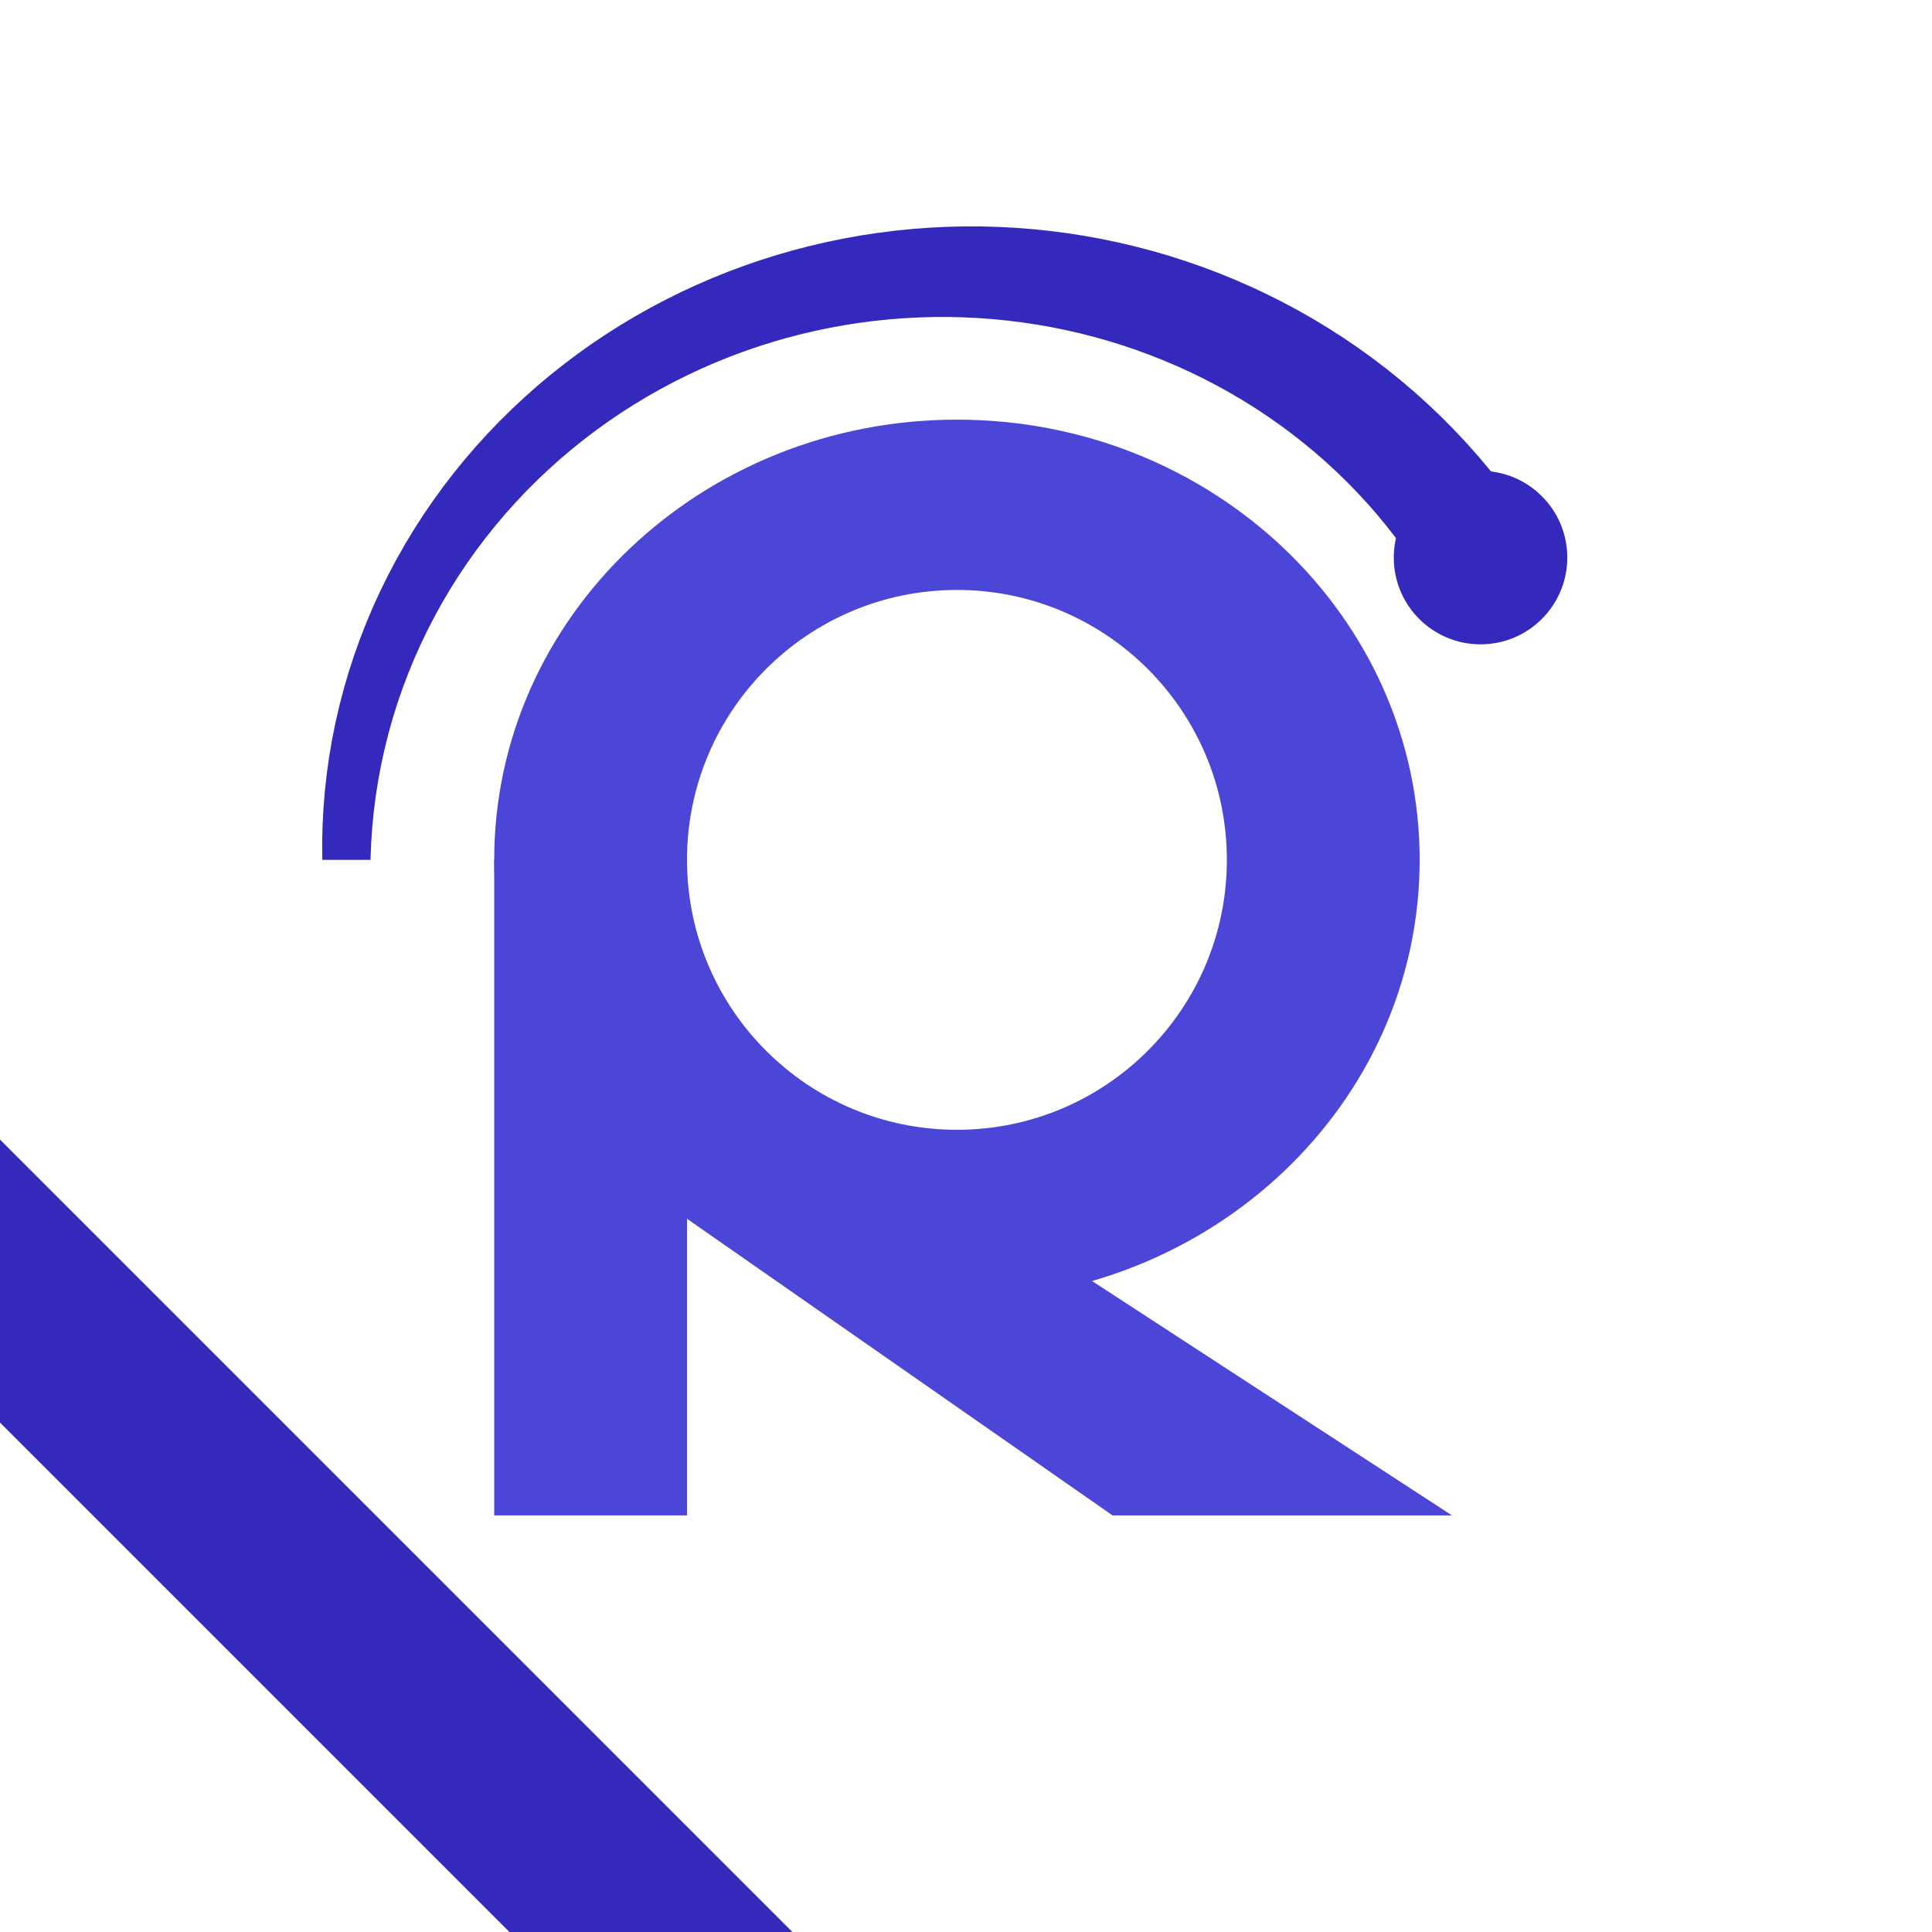
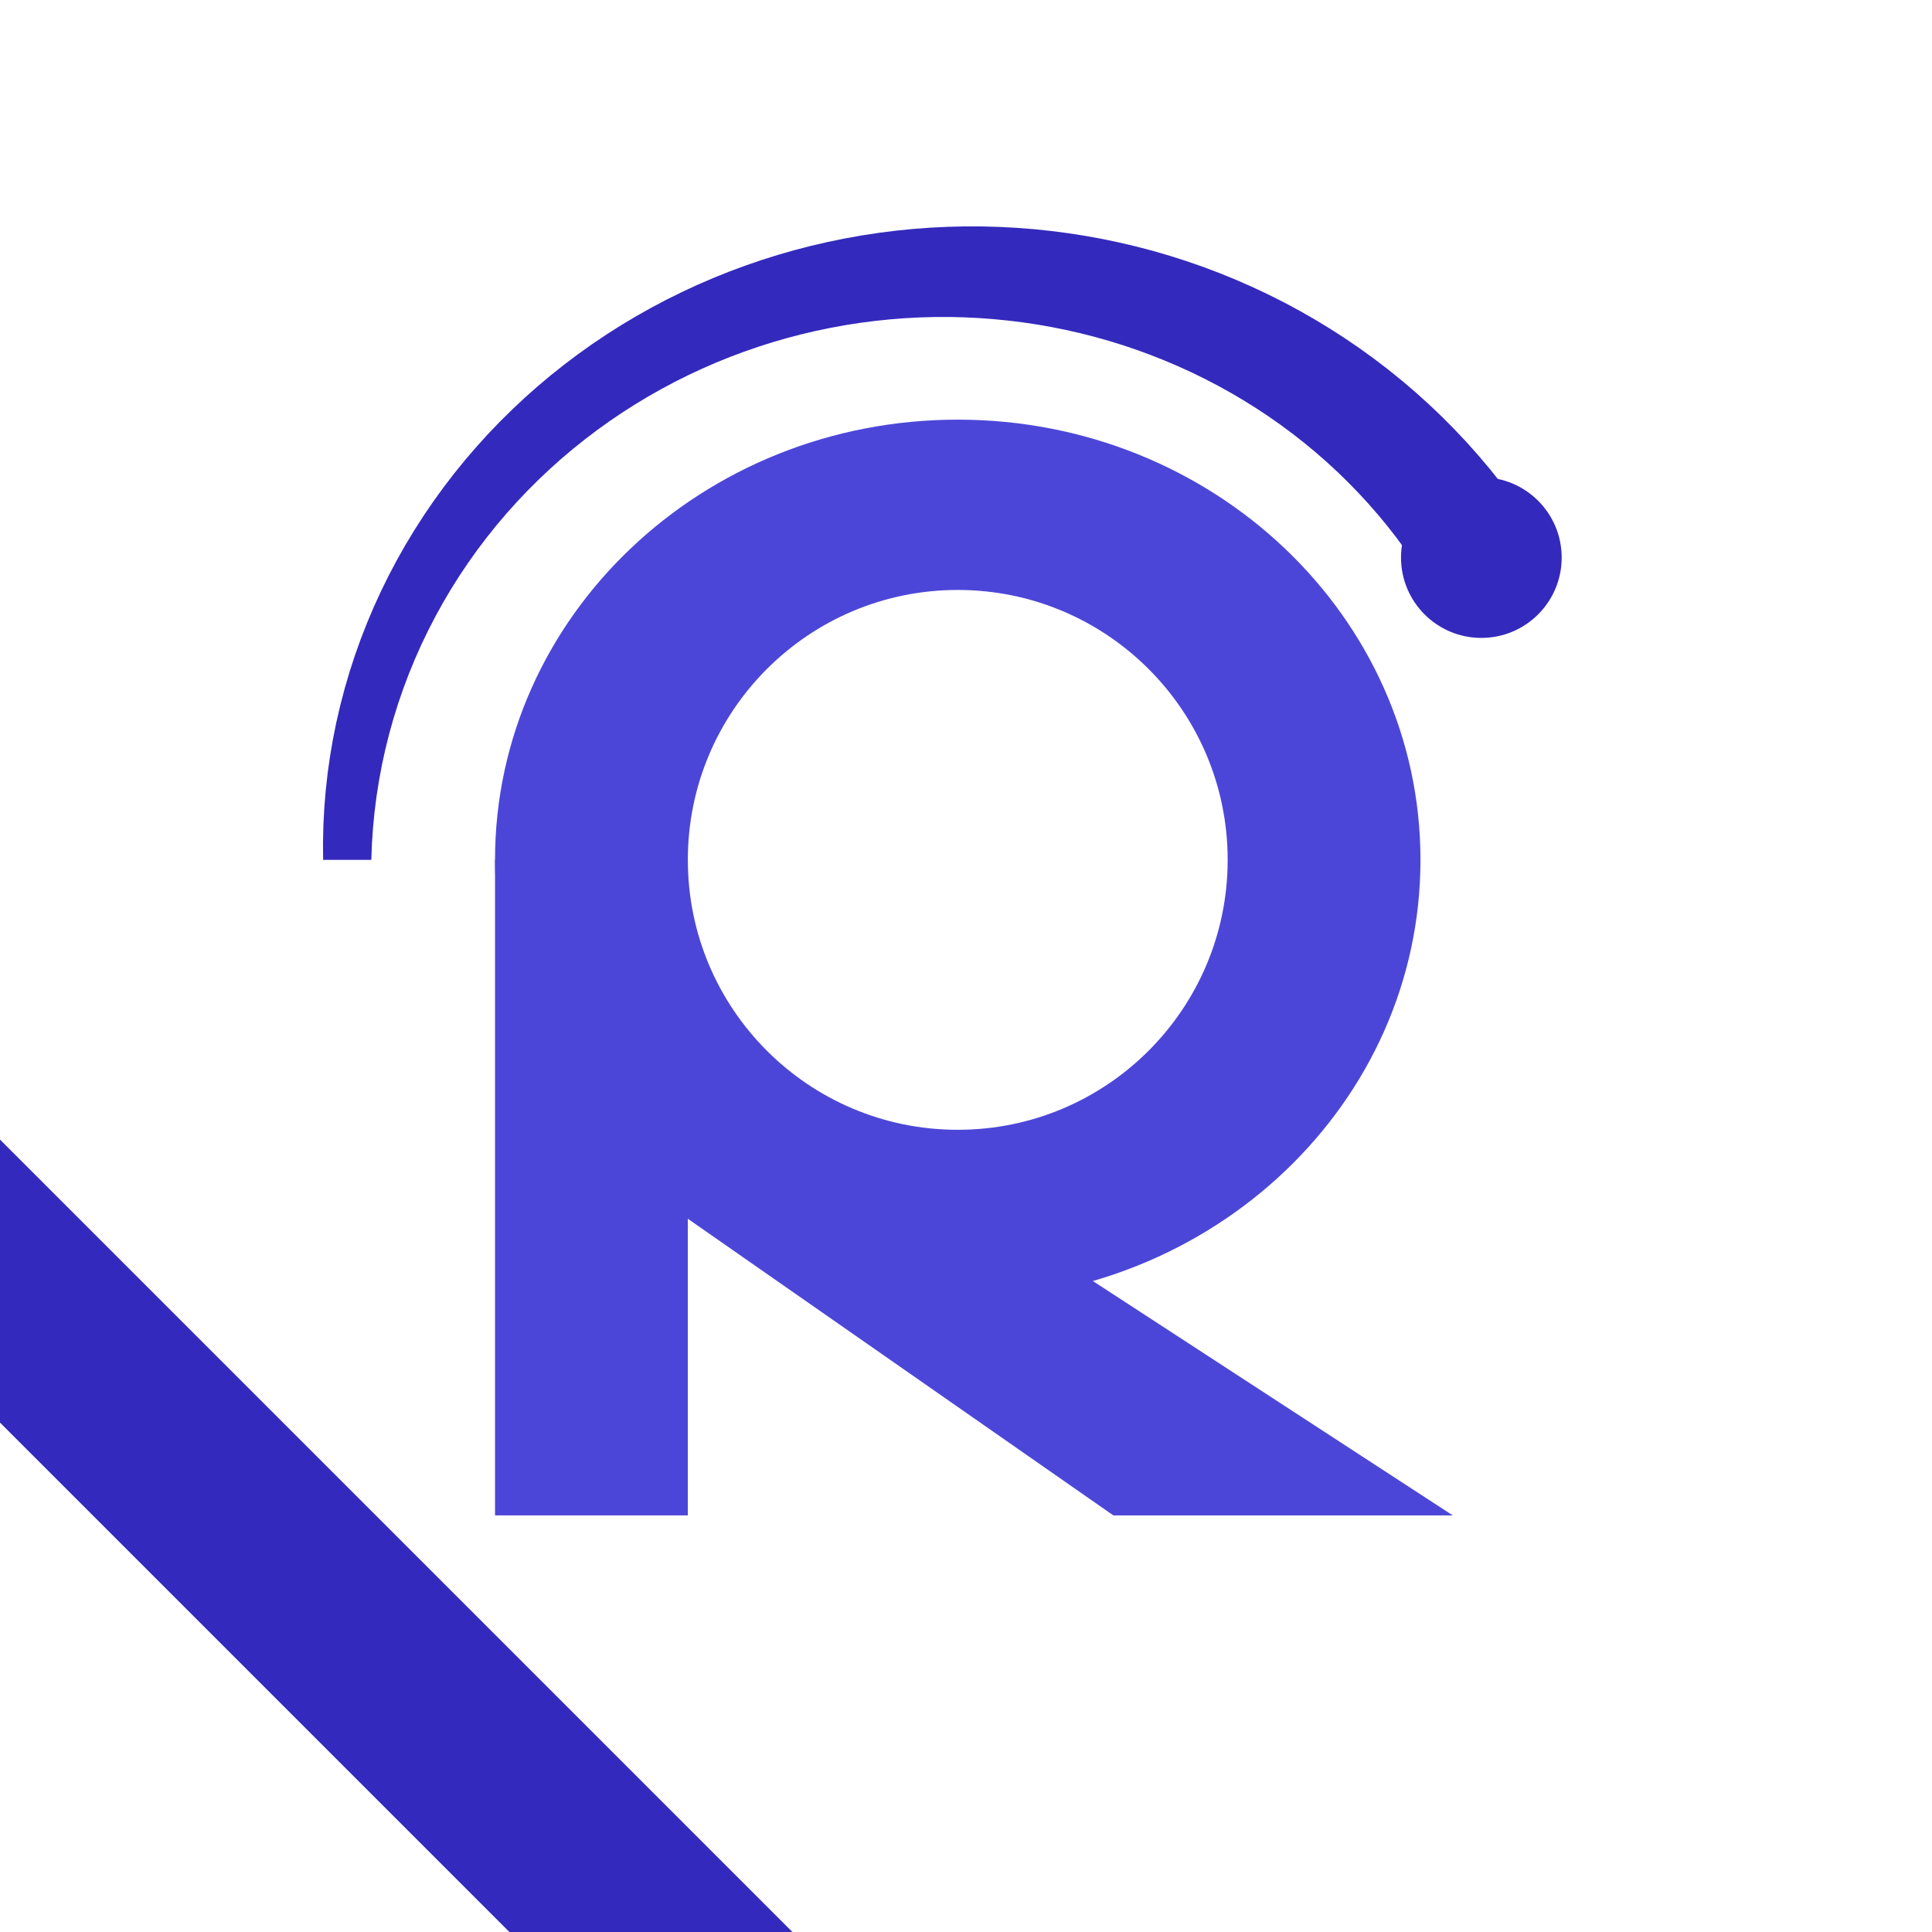
<svg xmlns="http://www.w3.org/2000/svg" viewBox="0 0 1024 1024" width="1024" height="1024" role="img" aria-labelledby="title desc">
  <g id="background">
    <rect x="0" y="0" width="1024" height="1024" fill="#FFFFFF" />
  </g>
-   <g id="symbol" fill="#4C46D8" color="#4C46D8" transform="translate(47.35 81.06) scale(0.8515673)">
+   <g id="symbol" fill="#4C46D8" color="#4C46D8" transform="translate(47.78 81.06) scale(0.8515673)">
    <path fill-rule="evenodd" d="M 828 440 A 288 274 0 1 1 252 440 A 288 274 0 1 1 828 440 Z M 708 440 A 168 168 0 1 1 372 440 A 168 168 0 1 1 708 440 Z" />
    <rect x="252" y="440" width="120" height="408" />
    <path d="M 342.94 643.12 L 636.84 848 L 848.1 848 L 401.06 556.88 Z" />
  </g>
-   <g id="accent" fill="#3429BD" color="#3429BD" transform="translate(47.35 81.06) scale(0.8515673)">
+   <g id="accent" fill="#3429BD" color="#3429BD" transform="translate(47.78 81.06) scale(0.8515673)">
    <path d="M 145 440 L 144.93 429.22 L 145.17 418.44 L 145.74 407.67 L 146.61 396.92 L 147.81 386.19 L 149.31 375.5 L 151.13 364.85 L 153.26 354.26 L 155.7 343.74 L 158.44 333.29 L 161.48 322.92 L 164.82 312.64 L 168.46 302.47 L 172.39 292.41 L 176.6 282.46 L 181.09 272.64 L 185.87 262.95 L 190.91 253.41 L 196.22 244.01 L 201.79 234.77 L 207.62 225.69 L 213.7 216.78 L 220.02 208.05 L 226.57 199.5 L 233.36 191.14 L 240.38 182.97 L 247.61 174.99 L 255.06 167.23 L 262.71 159.67 L 270.56 152.32 L 278.6 145.19 L 286.83 138.28 L 295.24 131.6 L 303.82 125.15 L 312.56 118.92 L 321.47 112.94 L 330.52 107.19 L 339.73 101.69 L 349.07 96.43 L 358.54 91.42 L 368.14 86.66 L 377.86 82.15 L 387.69 77.9 L 397.63 73.9 L 407.67 70.16 L 417.8 66.68 L 428.02 63.47 L 438.32 60.51 L 448.69 57.82 L 459.13 55.4 L 469.63 53.25 L 480.18 51.36 L 490.79 49.74 L 501.43 48.39 L 512.11 47.32 L 522.82 46.52 L 533.55 45.99 L 544.3 45.73 L 555.06 45.75 L 565.82 46.04 L 576.58 46.61 L 587.33 47.45 L 598.06 48.57 L 608.77 49.96 L 619.46 51.63 L 630.1 53.57 L 640.71 55.79 L 651.26 58.28 L 661.76 61.04 L 672.2 64.08 L 682.56 67.4 L 692.85 70.98 L 703.06 74.84 L 713.17 78.96 L 723.19 83.36 L 733.1 88.02 L 742.9 92.94 L 752.59 98.13 L 762.14 103.59 L 771.56 109.3 L 780.84 115.27 L 789.97 121.49 L 798.94 127.97 L 807.75 134.69 L 816.38 141.66 L 824.84 148.87 L 833.11 156.33 L 841.19 164.01 L 849.06 171.93 L 856.73 180.07 L 864.18 188.43 L 871.41 197 L 878.4 205.79 L 885.16 214.78 L 891.67 223.97 L 897.93 233.35 L 833.84 270.35 L 829.01 262.46 L 823.95 254.72 L 818.68 247.12 L 813.21 239.68 L 807.53 232.39 L 801.65 225.27 L 795.59 218.31 L 789.33 211.53 L 782.9 204.92 L 776.3 198.49 L 769.52 192.25 L 762.58 186.19 L 755.49 180.33 L 748.24 174.66 L 740.85 169.18 L 733.32 163.91 L 725.66 158.84 L 717.87 153.97 L 709.95 149.31 L 701.92 144.86 L 693.78 140.62 L 685.53 136.59 L 677.18 132.78 L 668.74 129.19 L 660.21 125.81 L 651.6 122.65 L 642.91 119.71 L 634.15 117 L 625.31 114.51 L 616.42 112.24 L 607.47 110.2 L 598.47 108.39 L 589.43 106.8 L 580.34 105.44 L 571.21 104.32 L 562.06 103.42 L 552.88 102.75 L 543.68 102.31 L 534.47 102.1 L 525.25 102.13 L 516.02 102.39 L 506.8 102.88 L 497.58 103.61 L 488.37 104.57 L 479.18 105.76 L 470.02 107.18 L 460.88 108.85 L 451.78 110.74 L 442.71 112.87 L 433.69 115.23 L 424.72 117.83 L 415.81 120.66 L 406.97 123.72 L 398.19 127.01 L 389.48 130.54 L 380.86 134.29 L 372.32 138.28 L 363.88 142.49 L 355.54 146.94 L 347.3 151.6 L 339.17 156.5 L 331.17 161.61 L 323.29 166.94 L 315.54 172.5 L 307.93 178.27 L 300.46 184.25 L 293.15 190.44 L 286 196.85 L 279.01 203.45 L 272.19 210.26 L 265.55 217.26 L 259.1 224.46 L 252.84 231.84 L 246.78 239.42 L 240.92 247.16 L 235.28 255.09 L 229.85 263.18 L 224.64 271.44 L 219.67 279.85 L 214.93 288.42 L 210.43 297.13 L 206.18 305.97 L 202.18 314.95 L 198.44 324.06 L 194.96 333.27 L 191.74 342.6 L 188.8 352.03 L 186.13 361.55 L 183.74 371.15 L 181.63 380.83 L 179.8 390.58 L 178.26 400.38 L 177.01 410.24 L 176.05 420.13 L 175.38 430.05 L 175 440 Z" />
-     <circle cx="865.89" cy="251.85" r="54" fill="currentColor" />
+     <circle cx="865.89" cy="251.85" r="50" fill="currentColor" />
  </g>
  <g id="overlay" fill="#3429BD">
    <path d="M 0 604 L 420 1024 L 270 1024 L 0 754 Z" />
  </g>
</svg>
